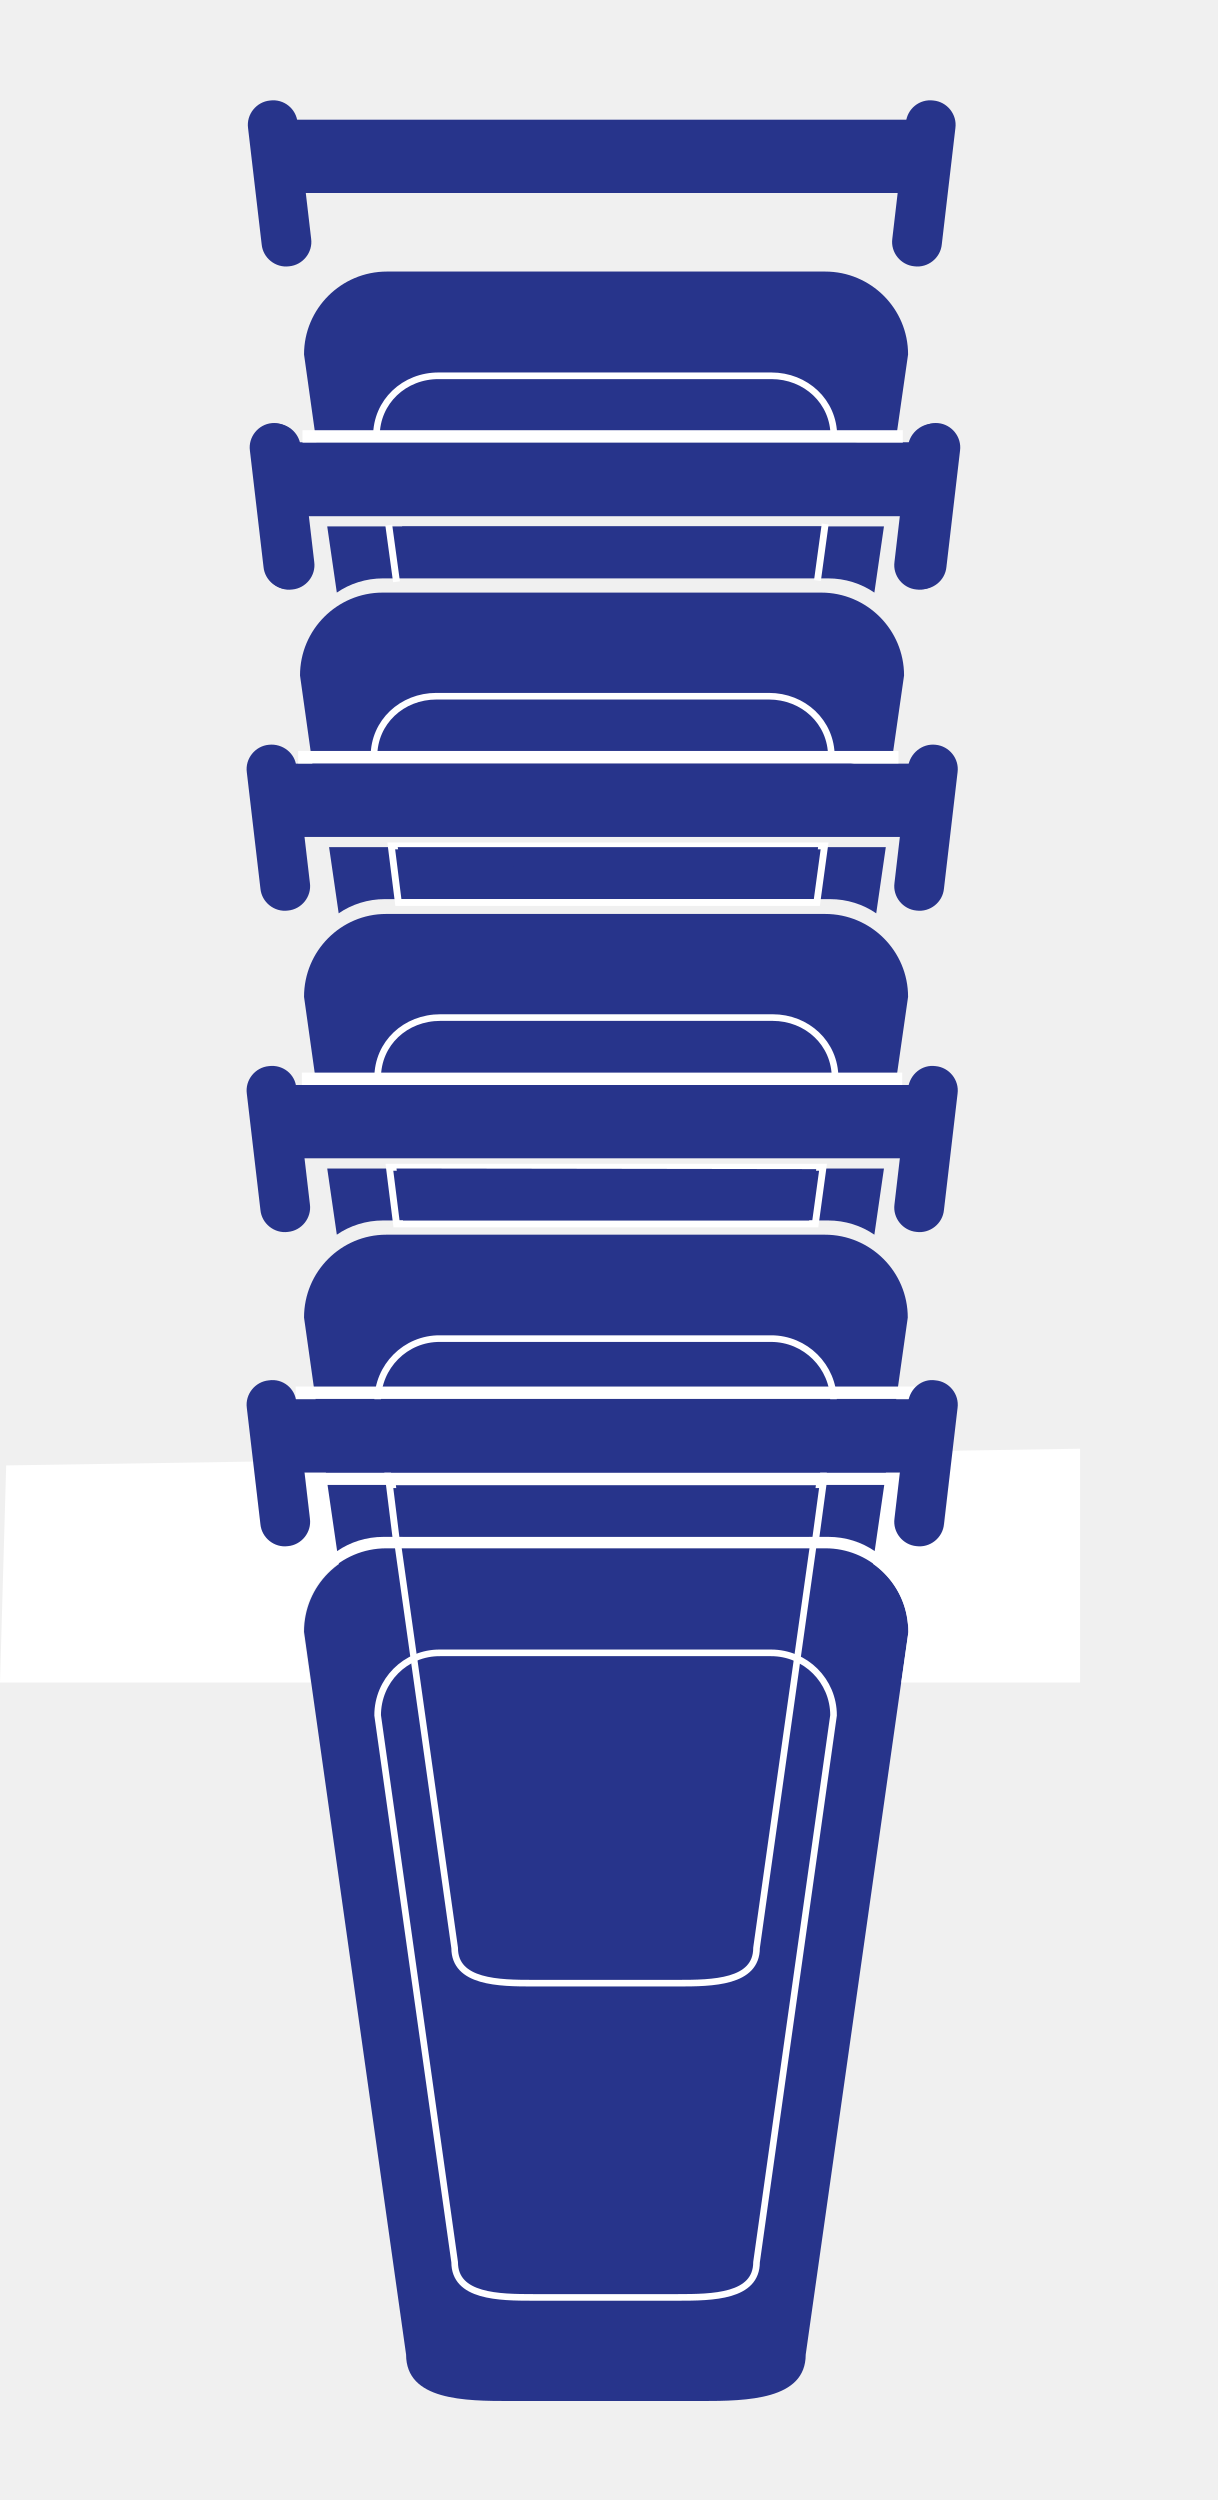
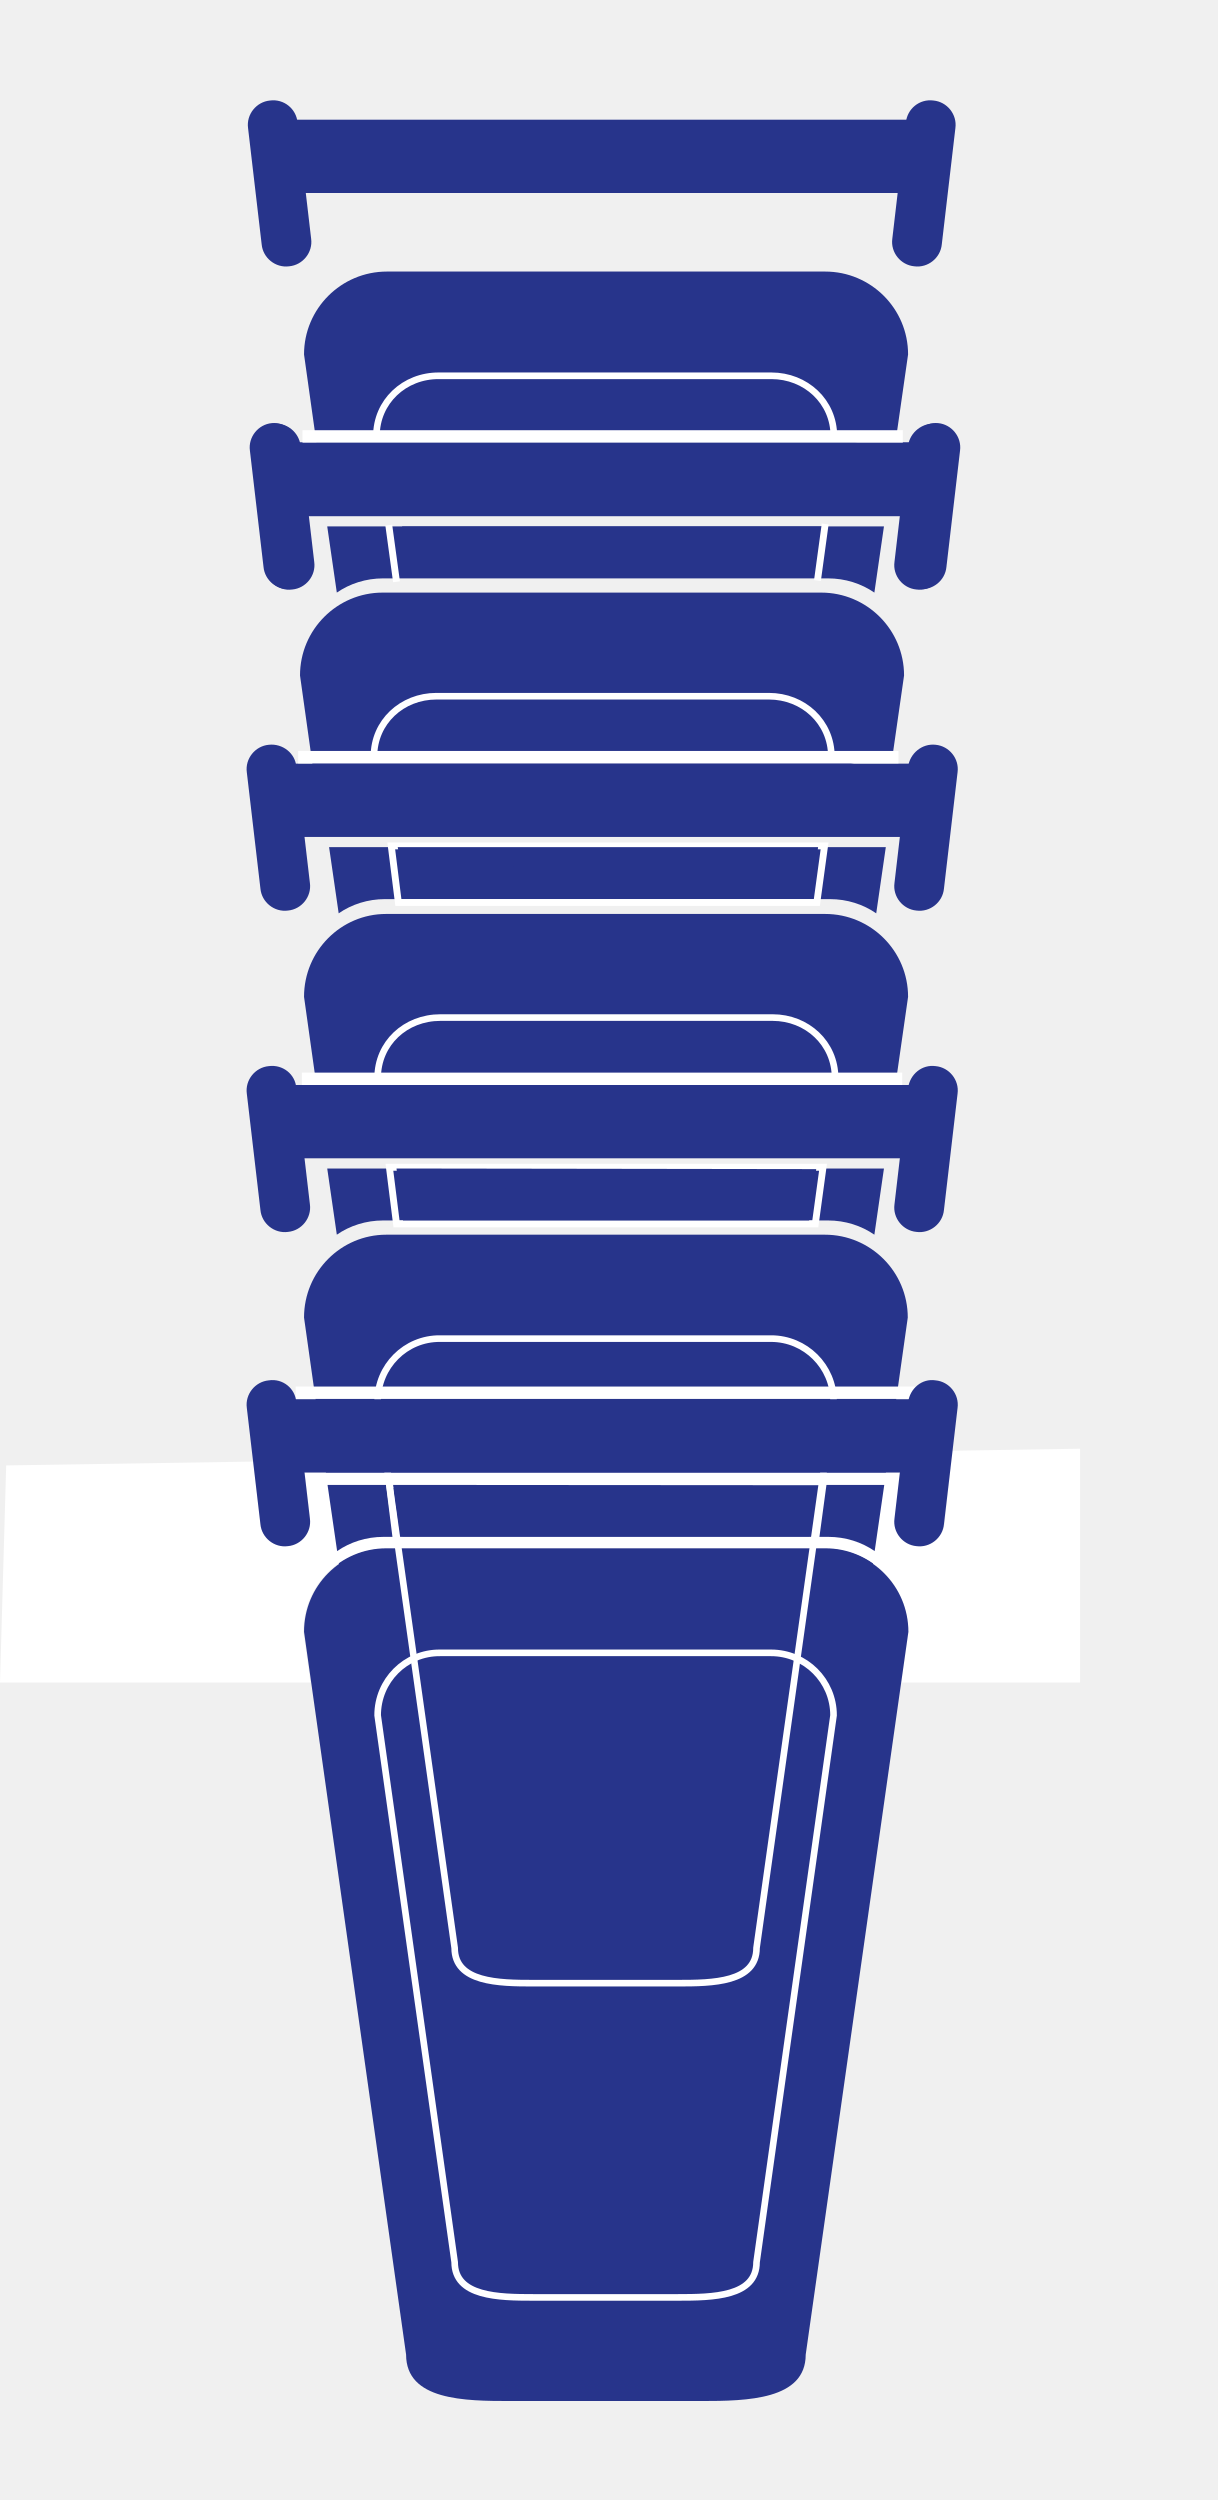
<svg xmlns="http://www.w3.org/2000/svg" version="1.1" id="Layer_1" x="0px" y="0px" viewBox="256.9 98.5 393.5 808.3" enable-background="new 256.9 98.5 393.5 808.3" xml:space="preserve">
-   <g id="Layer_1_1_">
+   <g>
    <g>
-       <g>
-         <path fill="#27348B" d="M352.7,346.4l4.4,37.6c0.6,4.4-2.7,8.5-7.1,8.9l0,0c-4.4,0.6-8.5-2.7-8.9-7.1l-4.4-37.6     c-0.6-4.4,2.7-8.5,7.1-8.9l0,0C348.3,338.8,352.4,342.1,352.7,346.4z" />
-         <path fill="#27348B" d="M550.5,346.4l-4.4,37.6c-0.6,4.4,2.7,8.5,7.1,8.9l0,0c4.4,0.6,8.5-2.7,8.9-7.1l4.4-37.6     c0.6-4.4-2.7-8.5-7.1-8.9l0,0C555,338.8,551.1,342.1,550.5,346.4z" />
-         <rect x="352.2" y="345.4" fill="#27348B" width="201.3" height="23.7" />
-       </g>
+       <path fill="#27348B" d="M352.7,346.4l4.4,37.6c0.6,4.4-2.7,8.5-7.1,8.9l0,0c-4.4,0.6-8.5-2.7-8.9-7.1l-4.4-37.6    c-0.6-4.4,2.7-8.5,7.1-8.9l0,0C348.3,338.8,352.4,342.1,352.7,346.4z" />
+       <path fill="#27348B" d="M550.5,346.4l-4.4,37.6c-0.6,4.4,2.7,8.5,7.1,8.9l0,0c4.4,0.6,8.5-2.7,8.9-7.1l4.4-37.6    c0.6-4.4-2.7-8.5-7.1-8.9l0,0C555,338.8,551.1,342.1,550.5,346.4z" />
+       <rect x="352.2" y="345.4" fill="#27348B" width="201.3" height="23.7" />
    </g>
+   </g>
+   <g>
+     <rect x="352.2" y="449.3" fill="#27348B" width="201.3" height="23.7" />
+     <path fill="#27348B" d="M355.2,524.5l33,233.7c0,14.8,18.9,15,33.7,15h30.3h1.2h30.3c14.8,0,33.7-0.4,33.7-15l33-233.7   c0-14.8-12-26.8-26.8-26.8h-70.4H452h-70.2C367.2,497.7,355.2,509.6,355.2,524.5z" />
+     <g>
+       <path fill="#27348B" d="M352.7,450.3l4.4,37.6c0.6,4.4-2.7,8.5-7.1,8.9l0,0c-4.4,0.6-8.5-2.7-8.9-7.1l-4.4-37.6    c-0.6-4.4,2.7-8.5,7.1-8.9l0,0C348.3,442.6,352.4,445.8,352.7,450.3z" />
+       <path fill="#27348B" d="M550.5,450.3l-4.4,37.6c-0.6,4.4,2.7,8.5,7.1,8.9l0,0c4.4,0.6,8.5-2.7,8.9-7.1l4.4-37.6    c0.6-4.4-2.7-8.5-7.1-8.9l0,0C555,442.6,551.1,445.8,550.5,450.3z" />
+     </g>
+   </g>
+   <g>
+     <path fill="#FFFFFF" d="M256.9,642.5h100.4l-2.3-16.2v-0.2v-0.2c0-14.8,12-26.8,26.8-26.8h70.4h1.2h70.4   c13.9,0,25.4,10.8,26.6,24.3c0.2,1,0.2,1.9,0.2,2.9l-2.3,16.2h57.8v-75.6l-347.2,5.4L256.9,642.5z M564.2,573.1l-1.9,18.1   c-0.6,4.4-4.4,7.5-8.9,7.1c-4.4-0.6-7.5-4.4-7.1-8.9l1.7-14.8H355.4l1.7,14.8c0.6,4.4-2.7,8.5-7.1,8.9c-4.4,0.6-8.5-2.7-8.9-7.1   l-2.3-20.4L564.2,573.1z" />
+     <rect x="352.5" y="546.8" fill="#FFFFFF" width="201.3" height="4" />
+   </g>
+   <g>
+     <path fill="#27348B" d="M453.4,595.4h71.3c5.6,0,10.8,1.7,15,4.6l3.1-21.4H362.8l3.1,21.4c4.2-2.9,9.4-4.6,15-4.6h71.3H453.4z" />
+     <polygon fill="#27348B" points="362.2,574.4 543.4,574.4 543.8,571.7 361.8,571.7  " />
+   </g>
+   <g>
+     <polygon fill="none" stroke="#FFFFFF" stroke-width="2.223" stroke-miterlimit="10" points="385.1,597 520.5,597 523,578.5    382.8,578.5  " />
+   </g>
+   <polygon fill="#27348B" points="521.8,578.7 384,578.6 384.8,585.4 520.9,584.8 " />
+   <polygon fill="#27348B" points="386.9,592.9 387.1,595.2 518.5,595.2 518.7,593.7 " />
+   <g>
+     <path fill="#27348B" d="M355.2,420.8l4,28.5h174.1l13.5-2.7l3.7-25.8c0-14.8-12-26.8-26.8-26.8h-70.4h-1.2h-70.4   C367.2,394,355.2,405.9,355.2,420.8z" />
+     <path fill="none" stroke="#FFFFFF" stroke-width="2.143" stroke-miterlimit="10" d="M379,447h147.9c0-11.2-9.1-19.5-20.2-19.5   h-53.2h-1h-53.2C388,427.5,379,435.8,379,447z" />
+     <rect x="354.5" y="445.3" fill="#FFFFFF" width="194.1" height="4" />
+   </g>
+   <g display="none">
+     <path display="inline" fill="none" stroke="#27348B" stroke-width="2.143" stroke-linecap="round" stroke-linejoin="round" stroke-miterlimit="10" stroke-dasharray="7,5" d="   M354.7,730.2l33,233.7c0,14.8,18.9,15,33.7,15h30.3h1.2h30.3c14.8,0,33.7-0.4,33.7-15L550,730.2c0-14.8-12-26.8-26.8-26.8h-70.4   h-1.2h-70.4C366.6,703.4,354.7,715.3,354.7,730.2z" />
+   </g>
+   <g>
+     <path fill="#27348B" d="M384.9,476.3h-22.2l3.1,21.4c4.2-2.9,9.4-4.6,15-4.6h71.3h1.2h71.3c5.6,0,10.8,1.7,15,4.6l3.1-21.4H424.1   H384.9L384.9,476.3z" />
+     <g>
+       <polygon fill="none" stroke="#FFFFFF" stroke-width="2.223" stroke-miterlimit="10" points="385.1,494.2 520.5,494.2 523,475.9     382.8,475.9   " />
+     </g>
+     <polygon fill="#27348B" points="520.8,476.5 385.1,476.3 385.9,483 520.1,482.3  " />
+     <polygon fill="#27348B" points="386.9,490.7 387.2,493.1 518.5,493.1 518.9,491.5  " />
+   </g>
+   <g>
+     <path fill="#27348B" d="M353.9,316.9l4,28.5H532l13.5-2.7l3.7-25.8c0-14.8-12-26.8-26.8-26.8H452h-1.2h-70.2   C366,290.1,353.9,302,353.9,316.9z" />
+     <path fill="none" stroke="#FFFFFF" stroke-width="2.143" stroke-miterlimit="10" d="M377.8,343.1h147.9c0-11.2-9.1-19.5-20.2-19.5   h-53.2h-1H398C386.9,323.6,377.8,331.9,377.8,343.1z" />
+     <rect x="353.3" y="341.3" fill="#FFFFFF" width="194.1" height="4" />
+   </g>
+   <g>
+     <path fill="#27348B" d="M385.3,372.4h-22l3.1,21.4c4.2-2.9,9.4-4.6,15-4.6h71.3h1.2h71.3c5.6,0,10.8,1.7,15,4.6l3.1-21.4H424.6   H385.3L385.3,372.4z" />
+     <g>
+       <polygon fill="none" stroke="#FFFFFF" stroke-width="2.223" stroke-miterlimit="10" points="385.7,390.3 521,390.3 523.5,372     383.4,372   " />
+     </g>
+     <polygon fill="#27348B" points="521.4,372.4 385.5,372.4 386.5,378.9 520.7,378.2  " />
+     <polygon fill="#27348B" points="387.4,386.6 387.8,389.1 519.1,389.1 519.3,387.6  " />
+   </g>
+   <g>
+     <g>
+       <path fill="#27348B" d="M353.7,242.4l4.4,37.6c0.6,4.4-2.7,8.5-7.1,8.9l0,0c-4.4,0.6-8.5-2.7-8.9-7.1l-4.4-37.6    c-0.6-4.4,2.7-8.5,7.1-8.9l0,0C349.1,234.9,353.1,238.2,353.7,242.4z" />
+       <path fill="#27348B" d="M551.3,242.4l-4.4,37.6c-0.6,4.4,2.7,8.5,7.1,8.9l0,0c4.4,0.6,8.5-2.7,8.9-7.1l4.4-37.6    c0.6-4.4-2.7-8.5-7.1-8.9l0,0C555.9,234.9,551.9,238.2,551.3,242.4z" />
+       <rect x="353.1" y="241.5" fill="#27348B" width="201.3" height="23.7" />
+     </g>
+   </g>
+   <g>
+     <path fill="#27348B" d="M354.1,242.6l4.4,37.6c0.6,4.4-2.7,8.5-7.1,8.9l0,0c-4.4,0.6-8.5-2.7-8.9-7.1l-4.4-37.6   c-0.6-4.4,2.7-8.5,7.1-8.9l0,0C349.7,235.1,353.5,238.2,354.1,242.6z" />
+     <path fill="#27348B" d="M550.5,242.6l-4.4,37.6c-0.6,4.4,2.7,8.5,7.1,8.9l0,0c4.4,0.6,8.5-2.7,8.9-7.1l4.4-37.6   c0.6-4.4-2.7-8.5-7.1-8.9l0,0C555.2,235.1,551.1,238.2,550.5,242.6z" />
+     <polyline fill="#27348B" points="554.8,241.7 554.8,265.4 353.5,265.4 353.5,241.7  " />
+   </g>
+   <path fill="#27348B" d="M355.2,213.1l4,28.5h174.1l13.5-2.7l3.7-25.8c0-14.8-12-26.8-26.8-26.8h-70.4h-1.2H382  C367.2,186.3,355.2,198.3,355.2,213.1z" />
+   <rect x="354.7" y="237.6" fill="#FFFFFF" width="194.1" height="4" />
+   <path fill="#27348B" d="M384.7,268.7h-22l3.1,21.4c4.2-2.9,9.4-4.6,15-4.6h71.3h1.2h71.3c5.6,0,10.8,1.7,15,4.6l3.1-21.4H424.1  H384.7L384.7,268.7z" />
+   <line fill="none" stroke="#FFFFFF" stroke-width="2.223" stroke-miterlimit="10" x1="382.6" y1="268.3" x2="385.1" y2="286.6" />
+   <polygon fill="#27348B" points="522.8,268.7 386.9,268.7 387.8,275.2 521.8,274.4 " />
+   <line fill="none" x1="519.3" y1="283.9" x2="387.4" y2="282.9" />
+   <path fill="none" stroke="#FFFFFF" stroke-width="2.143" stroke-miterlimit="10" d="M378.6,239.5h147.9c0-11.2-9.1-19.5-20.2-19.5  h-53.4h-1h-53C387.6,219.9,378.6,228.4,378.6,239.5z" />
+   <line fill="none" stroke="#FFFFFF" stroke-width="2.223" stroke-miterlimit="10" x1="521.2" y1="286.2" x2="523.7" y2="267.9" />
+   <g>
+     <path fill="#27348B" d="M353.1,138.1l4.4,37.6c0.6,4.4-2.7,8.5-7.1,8.9l0,0c-4.4,0.6-8.5-2.7-8.9-7.1l-4.4-37.6   c-0.6-4.4,2.7-8.5,7.1-8.9l0,0C348.7,130.4,352.7,133.7,353.1,138.1z" />
+     <path fill="#27348B" d="M549.8,138.1l-4.4,37.6c-0.6,4.4,2.7,8.5,7.1,8.9l0,0c4.4,0.6,8.5-2.7,8.9-7.1l4.4-37.6   c0.6-4.4-2.7-8.5-7.1-8.9l0,0C554.2,130.4,550.2,133.7,549.8,138.1z" />
+     <polyline fill="#27348B" points="553.8,137.2 553.8,160.9 352.5,160.9 352.5,137.2  " />
+   </g>
+   <g>
    <g>
      <path fill="#27348B" d="M355.2,626.1l33,233.7c0,14.8,18.9,15,33.7,15h30.3h1.2h30.3c14.8,0,33.7-0.4,33.7-15l33.2-233.7    c0-14.8-12-26.8-26.8-26.8h-70.4h-1.2h-70.4C367.2,599.3,355.2,611.2,355.2,626.1z" />
+       <path fill="none" stroke="#FFFFFF" stroke-width="2.143" stroke-miterlimit="10" d="M379,653.1l24.9,176.8    c0,11.2,14.3,11.4,25.4,11.4h22.9h1h22.9c11.2,0,25.4-0.2,25.4-11.4l24.9-176.8c0-11.2-9.1-20.2-20.2-20.2H453h-1h-52.8    C388,632.8,379,641.9,379,653.1z" />
    </g>
-     <g>
-       <rect x="352.2" y="449.3" fill="#27348B" width="201.3" height="23.7" />
-       <path fill="#27348B" d="M355.2,524.5l33,233.7c0,14.8,18.9,15,33.7,15h30.3h1.2h30.3c14.8,0,33.7-0.4,33.7-15l33-233.7    c0-14.8-12-26.8-26.8-26.8h-70.4H452h-70.2C367.2,497.7,355.2,509.6,355.2,524.5z" />
-       <g>
-         <path fill="#27348B" d="M352.7,450.3l4.4,37.6c0.6,4.4-2.7,8.5-7.1,8.9l0,0c-4.4,0.6-8.5-2.7-8.9-7.1l-4.4-37.6     c-0.6-4.4,2.7-8.5,7.1-8.9l0,0C348.3,442.6,352.4,445.8,352.7,450.3z" />
-         <path fill="#27348B" d="M550.5,450.3l-4.4,37.6c-0.6,4.4,2.7,8.5,7.1,8.9l0,0c4.4,0.6,8.5-2.7,8.9-7.1l4.4-37.6     c0.6-4.4-2.7-8.5-7.1-8.9l0,0C555,442.6,551.1,445.8,550.5,450.3z" />
-       </g>
-     </g>
-     <path fill="none" stroke="#FFFFFF" stroke-width="2.143" stroke-miterlimit="10" d="M379,653.1l24.9,176.8   c0,11.2,14.3,11.4,25.4,11.4h22.9h1h22.9c11.2,0,25.4-0.2,25.4-11.4l24.9-176.8c0-11.2-9.1-20.2-20.2-20.2H453h-1h-52.8   C388,632.8,379,641.9,379,653.1z" />
    <path fill="none" stroke="#FFFFFF" stroke-width="2.143" stroke-miterlimit="10" d="M379,551.5l24.9,176.8   c0,11.2,14.3,11.4,25.4,11.4h22.9h1h22.9c11.2,0,25.4-0.2,25.4-11.4l24.9-176.8c0-11.2-9.1-20.2-20.2-20.2H453h-1h-52.8   C388,531.2,379,540.3,379,551.5z" />
-     <g>
-       <path fill="#FFFFFF" d="M256.9,642.5h100.4l-2.3-16.2v-0.2v-0.2c0-14.8,12-26.8,26.8-26.8h70.4h1.2h70.4    c13.9,0,25.4,10.8,26.6,24.3c0.2,1,0.2,1.9,0.2,2.9l-2.3,16.2h57.8v-75.6l-347.2,5.4L256.9,642.5z M564.2,573.1l-1.9,18.1    c-0.6,4.4-4.4,7.5-8.9,7.1c-4.4-0.6-7.5-4.4-7.1-8.9l1.7-14.8H355.4l1.7,14.8c0.6,4.4-2.7,8.5-7.1,8.9c-4.4,0.6-8.5-2.7-8.9-7.1    l-2.3-20.4L564.2,573.1z" />
-       <rect x="352.5" y="546.8" fill="#FFFFFF" width="201.3" height="4" />
-     </g>
-     <g>
+     <g id="Griff1">
      <path fill="#27348B" d="M352.7,551.9l4.4,37.6c0.6,4.4-2.7,8.5-7.1,8.9l0,0c-4.4,0.6-8.5-2.7-8.9-7.1l-4.4-37.6    c-0.6-4.4,2.7-8.5,7.1-8.9l0,0C348.3,544.1,352.4,547.4,352.7,551.9z" />
      <path fill="#27348B" d="M550.5,551.9l-4.4,37.6c-0.6,4.4,2.7,8.5,7.1,8.9l0,0c4.4,0.6,8.5-2.7,8.9-7.1l4.4-37.6    c0.6-4.4-2.7-8.5-7.1-8.9l0,0C555,544.1,551.1,547.4,550.5,551.9z" />
      <rect x="352.2" y="550.9" fill="#27348B" width="201.3" height="23.7" />
    </g>
-     <g>
-       <path fill="#27348B" d="M453.4,595.4h71.3c5.6,0,10.8,1.7,15,4.6l3.1-21.4H362.8l3.1,21.4c4.2-2.9,9.4-4.6,15-4.6h71.3H453.4z" />
-       <polygon fill="#27348B" points="362.2,574.4 543.4,574.4 543.8,571.7 361.8,571.7   " />
-     </g>
-     <g>
-       <polygon fill="none" stroke="#FFFFFF" stroke-width="2.223" stroke-miterlimit="10" points="385.1,597 520.5,597 523,578.5     382.8,578.5   " />
-     </g>
-     <polygon fill="#27348B" points="520.7,578.7 384.9,578.7 385.7,585.2 519.9,584.4  " />
-     <polygon fill="#27348B" points="386.9,592.9 387.1,595.2 518.5,595.2 518.7,593.7  " />
-     <g>
-       <path fill="#27348B" d="M355.2,420.8l4,28.5h174.1l13.5-2.7l3.7-25.8c0-14.8-12-26.8-26.8-26.8h-70.4h-1.2h-70.4    C367.2,394,355.2,405.9,355.2,420.8z" />
-       <path fill="none" stroke="#FFFFFF" stroke-width="2.143" stroke-miterlimit="10" d="M379,447h147.9c0-11.2-9.1-19.5-20.2-19.5    h-53.2h-1h-53.2C388,427.5,379,435.8,379,447z" />
-       <rect x="354.5" y="445.3" fill="#FFFFFF" width="194.1" height="4" />
-     </g>
-     <g display="none">
-       <path display="inline" fill="none" stroke="#27348B" stroke-width="2.143" stroke-linecap="round" stroke-linejoin="round" stroke-miterlimit="10" stroke-dasharray="7,5" d="    M354.7,730.2l33,233.7c0,14.8,18.9,15,33.7,15h30.3h1.2h30.3c14.8,0,33.7-0.4,33.7-15L550,730.2c0-14.8-12-26.8-26.8-26.8h-70.4    h-1.2h-70.4C366.6,703.4,354.7,715.3,354.7,730.2z" />
-     </g>
-     <g>
-       <path fill="#27348B" d="M384.9,476.3h-22.2l3.1,21.4c4.2-2.9,9.4-4.6,15-4.6h71.3h1.2h71.3c5.6,0,10.8,1.7,15,4.6l3.1-21.4H424.1    H384.9L384.9,476.3z" />
-       <g>
-         <polygon fill="none" stroke="#FFFFFF" stroke-width="2.223" stroke-miterlimit="10" points="385.1,494.2 520.5,494.2 523,475.9      382.8,475.9    " />
-       </g>
-       <polygon fill="#27348B" points="520.8,476.5 385.1,476.3 385.9,483 520.1,482.3   " />
-       <polygon fill="#27348B" points="386.9,490.7 387.2,493.1 518.5,493.1 518.9,491.5   " />
-     </g>
-     <g>
-       <path fill="#27348B" d="M353.9,316.9l4,28.5H532l13.5-2.7l3.7-25.8c0-14.8-12-26.8-26.8-26.8H452h-1.2h-70.2    C366,290.1,353.9,302,353.9,316.9z" />
-       <path fill="none" stroke="#FFFFFF" stroke-width="2.143" stroke-miterlimit="10" d="M377.8,343.1h147.9    c0-11.2-9.1-19.5-20.2-19.5h-53.2h-1H398C386.9,323.6,377.8,331.9,377.8,343.1z" />
-       <rect x="353.3" y="341.3" fill="#FFFFFF" width="194.1" height="4" />
-     </g>
-     <g>
-       <path fill="#27348B" d="M385.3,372.4h-22l3.1,21.4c4.2-2.9,9.4-4.6,15-4.6h71.3h1.2h71.3c5.6,0,10.8,1.7,15,4.6l3.1-21.4H424.6    H385.3L385.3,372.4z" />
-       <g>
-         <polygon fill="none" stroke="#FFFFFF" stroke-width="2.223" stroke-miterlimit="10" points="385.7,390.3 521,390.3 523.5,372      383.4,372    " />
-       </g>
-       <polygon fill="#27348B" points="521.4,372.4 385.5,372.4 386.5,378.9 520.7,378.2   " />
-       <polygon fill="#27348B" points="387.4,386.6 387.8,389.1 519.1,389.1 519.3,387.6   " />
-     </g>
-     <g>
-       <g>
-         <path fill="#27348B" d="M353.7,242.4l4.4,37.6c0.6,4.4-2.7,8.5-7.1,8.9l0,0c-4.4,0.6-8.5-2.7-8.9-7.1l-4.4-37.6     c-0.6-4.4,2.7-8.5,7.1-8.9l0,0C349.1,234.9,353.1,238.2,353.7,242.4z" />
-         <path fill="#27348B" d="M551.3,242.4l-4.4,37.6c-0.6,4.4,2.7,8.5,7.1,8.9l0,0c4.4,0.6,8.5-2.7,8.9-7.1l4.4-37.6     c0.6-4.4-2.7-8.5-7.1-8.9l0,0C555.9,234.9,551.9,238.2,551.3,242.4z" />
-         <rect x="353.1" y="241.5" fill="#27348B" width="201.3" height="23.7" />
-       </g>
-     </g>
-     <g>
-       <path fill="#27348B" d="M354.1,242.6l4.4,37.6c0.6,4.4-2.7,8.5-7.1,8.9l0,0c-4.4,0.6-8.5-2.7-8.9-7.1l-4.4-37.6    c-0.6-4.4,2.7-8.5,7.1-8.9l0,0C349.7,235.1,353.5,238.2,354.1,242.6z" />
-       <path fill="#27348B" d="M550.5,242.6l-4.4,37.6c-0.6,4.4,2.7,8.5,7.1,8.9l0,0c4.4,0.6,8.5-2.7,8.9-7.1l4.4-37.6    c0.6-4.4-2.7-8.5-7.1-8.9l0,0C555.2,235.1,551.1,238.2,550.5,242.6z" />
-       <polyline fill="#27348B" points="554.8,241.7 554.8,265.4 353.5,265.4 353.5,241.7   " />
-     </g>
-     <path fill="#27348B" d="M355.2,213.1l4,28.5h174.1l13.5-2.7l3.7-25.8c0-14.8-12-26.8-26.8-26.8h-70.4h-1.2H382   C367.2,186.3,355.2,198.3,355.2,213.1z" />
-     <rect x="354.7" y="237.6" fill="#FFFFFF" width="194.1" height="4" />
-     <path fill="#27348B" d="M384.7,268.7h-22l3.1,21.4c4.2-2.9,9.4-4.6,15-4.6h71.3h1.2h71.3c5.6,0,10.8,1.7,15,4.6l3.1-21.4H424.1   H384.7L384.7,268.7z" />
-     <line fill="none" stroke="#FFFFFF" stroke-width="2.223" stroke-miterlimit="10" x1="382.6" y1="268.3" x2="385.1" y2="286.6" />
-     <polygon fill="#27348B" points="522.8,268.7 386.9,268.7 387.8,275.2 521.8,274.4  " />
-     <line fill="none" x1="519.3" y1="283.9" x2="387.4" y2="282.9" />
-     <path fill="none" stroke="#FFFFFF" stroke-width="2.143" stroke-miterlimit="10" d="M378.6,239.5h147.9c0-11.2-9.1-19.5-20.2-19.5   h-53.4h-1h-53C387.6,219.9,378.6,228.4,378.6,239.5z" />
-     <line fill="none" stroke="#FFFFFF" stroke-width="2.223" stroke-miterlimit="10" x1="521.2" y1="286.2" x2="523.7" y2="267.9" />
-     <g>
-       <path fill="#27348B" d="M353.1,138.1l4.4,37.6c0.6,4.4-2.7,8.5-7.1,8.9l0,0c-4.4,0.6-8.5-2.7-8.9-7.1l-4.4-37.6    c-0.6-4.4,2.7-8.5,7.1-8.9l0,0C348.7,130.4,352.7,133.7,353.1,138.1z" />
-       <path fill="#27348B" d="M549.8,138.1l-4.4,37.6c-0.6,4.4,2.7,8.5,7.1,8.9l0,0c4.4,0.6,8.5-2.7,8.9-7.1l4.4-37.6    c0.6-4.4-2.7-8.5-7.1-8.9l0,0C554.2,130.4,550.2,133.7,549.8,138.1z" />
-       <polyline fill="#27348B" points="553.8,137.2 553.8,160.9 352.5,160.9 352.5,137.2   " />
-     </g>
  </g>
-   <g id="Layer_2">
- </g>
-   <g id="Layer_3">
- </g>
</svg>
